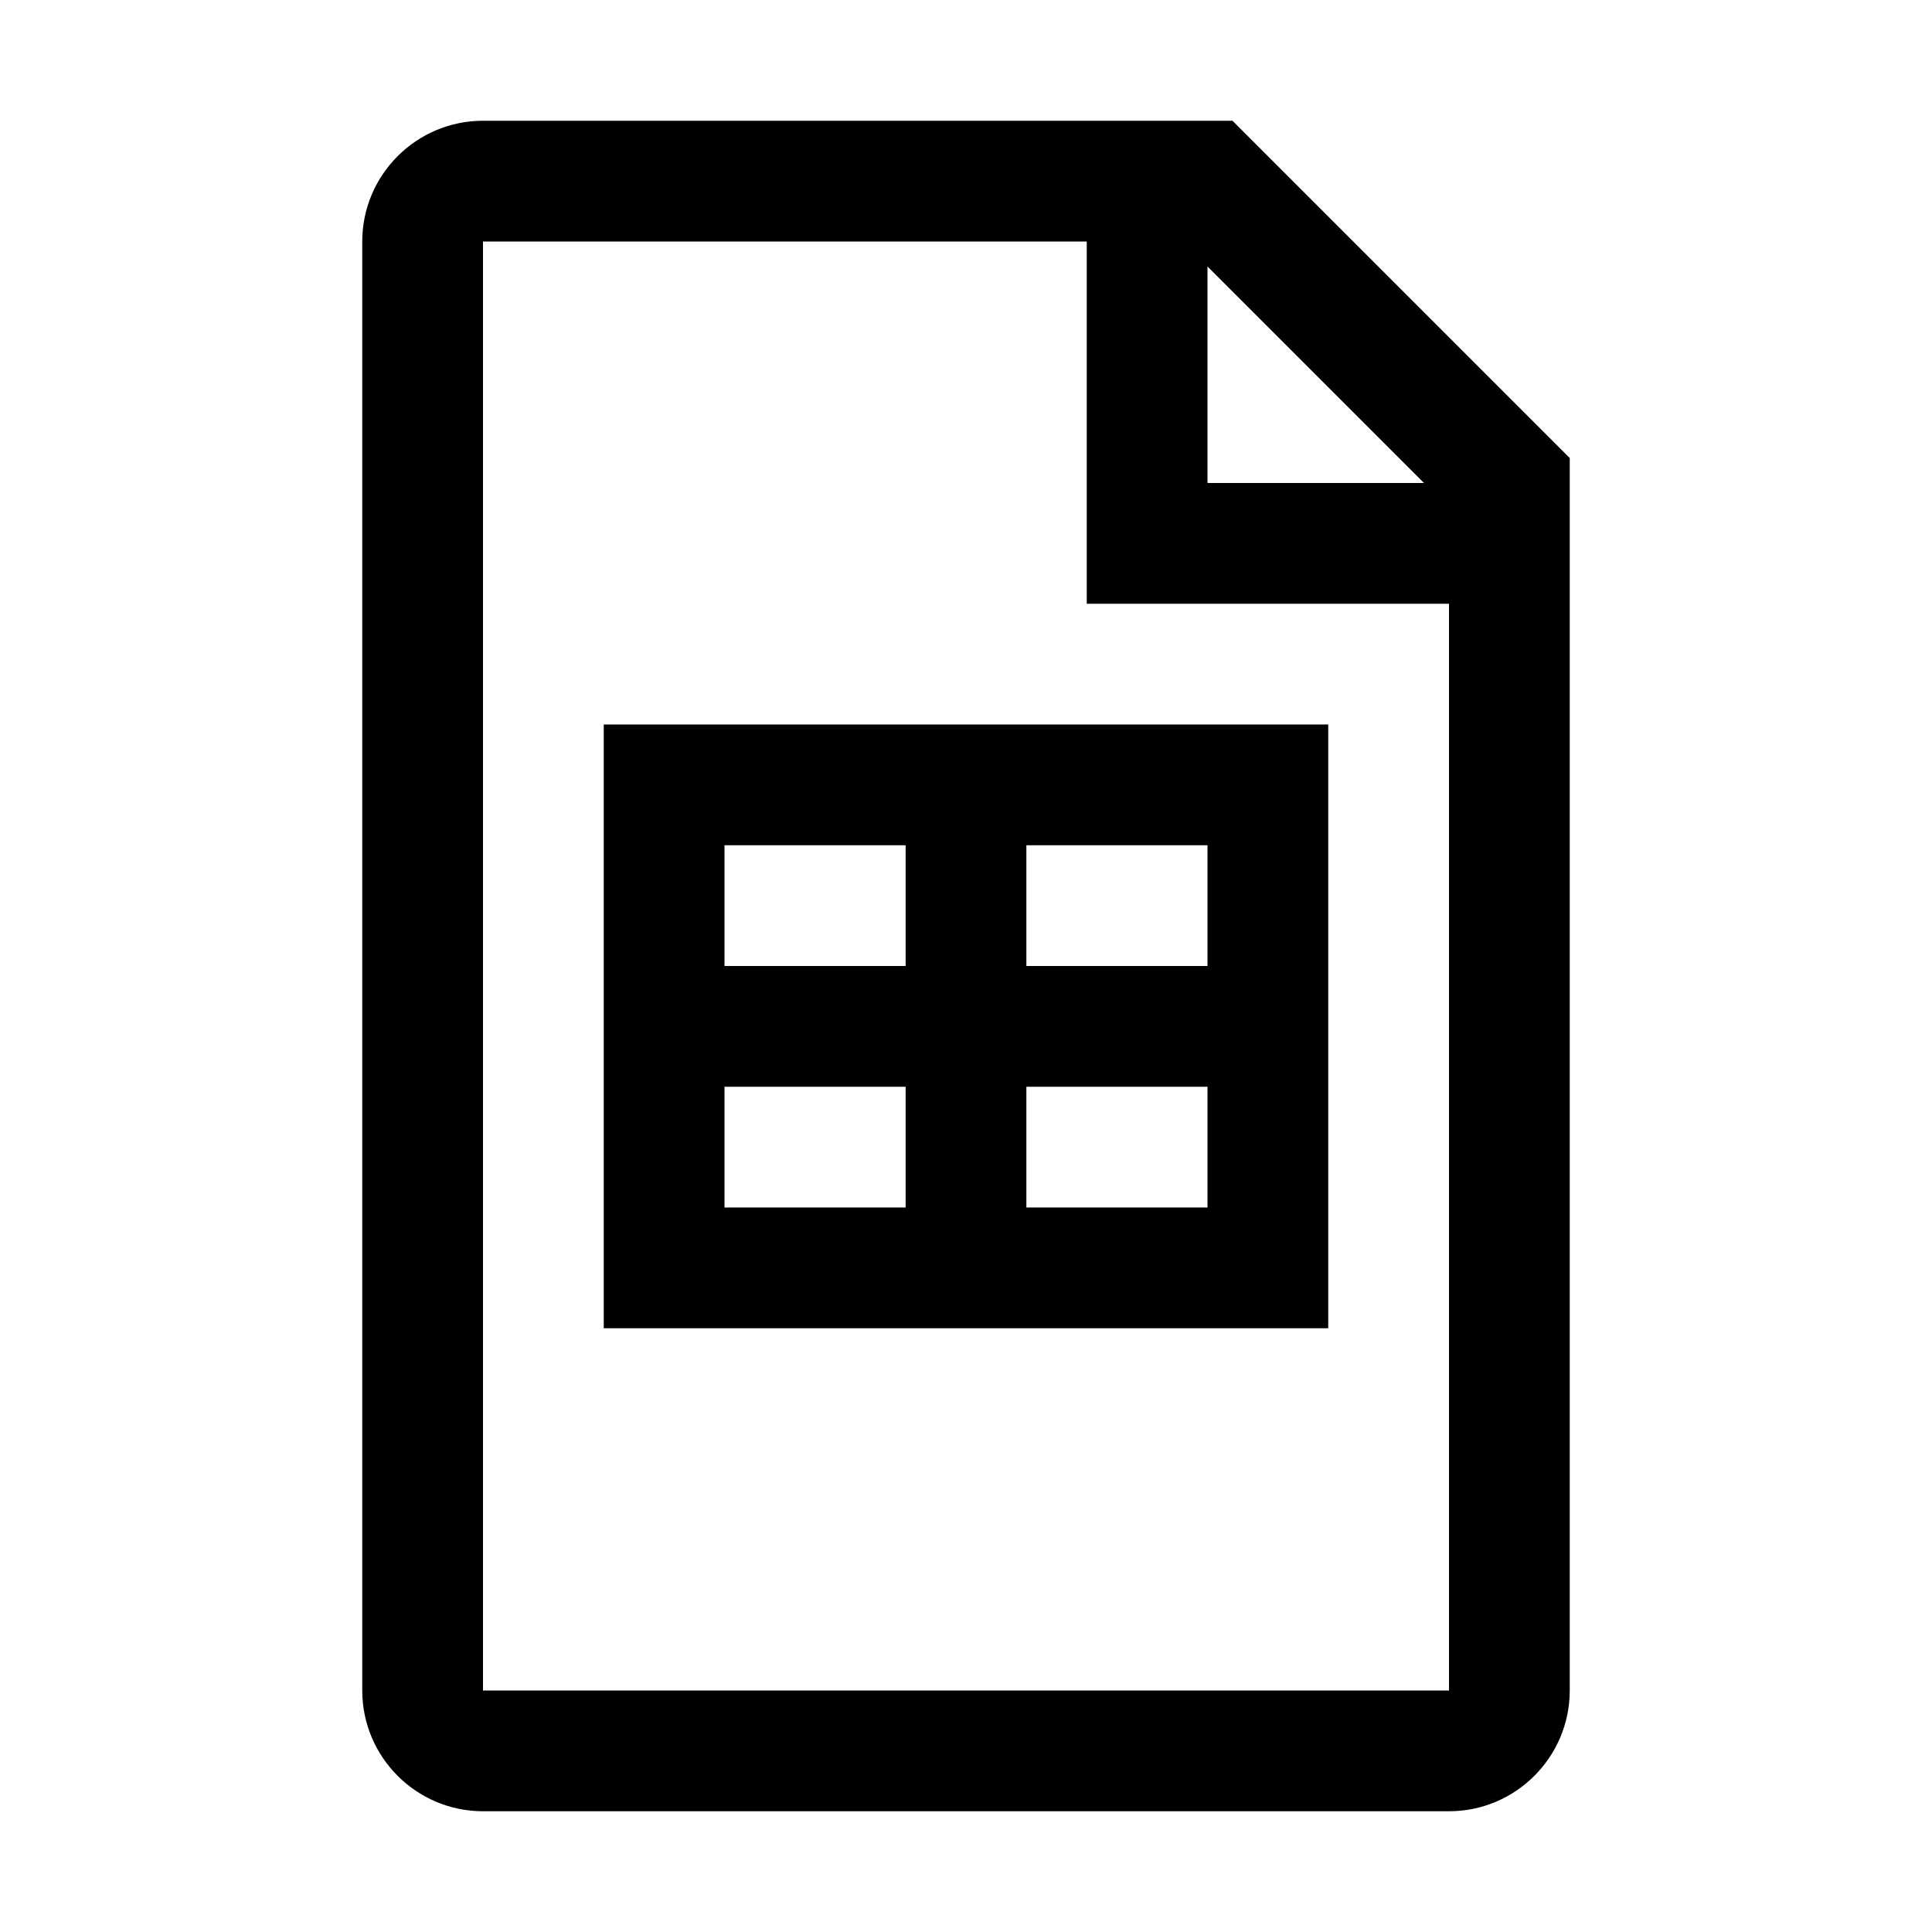
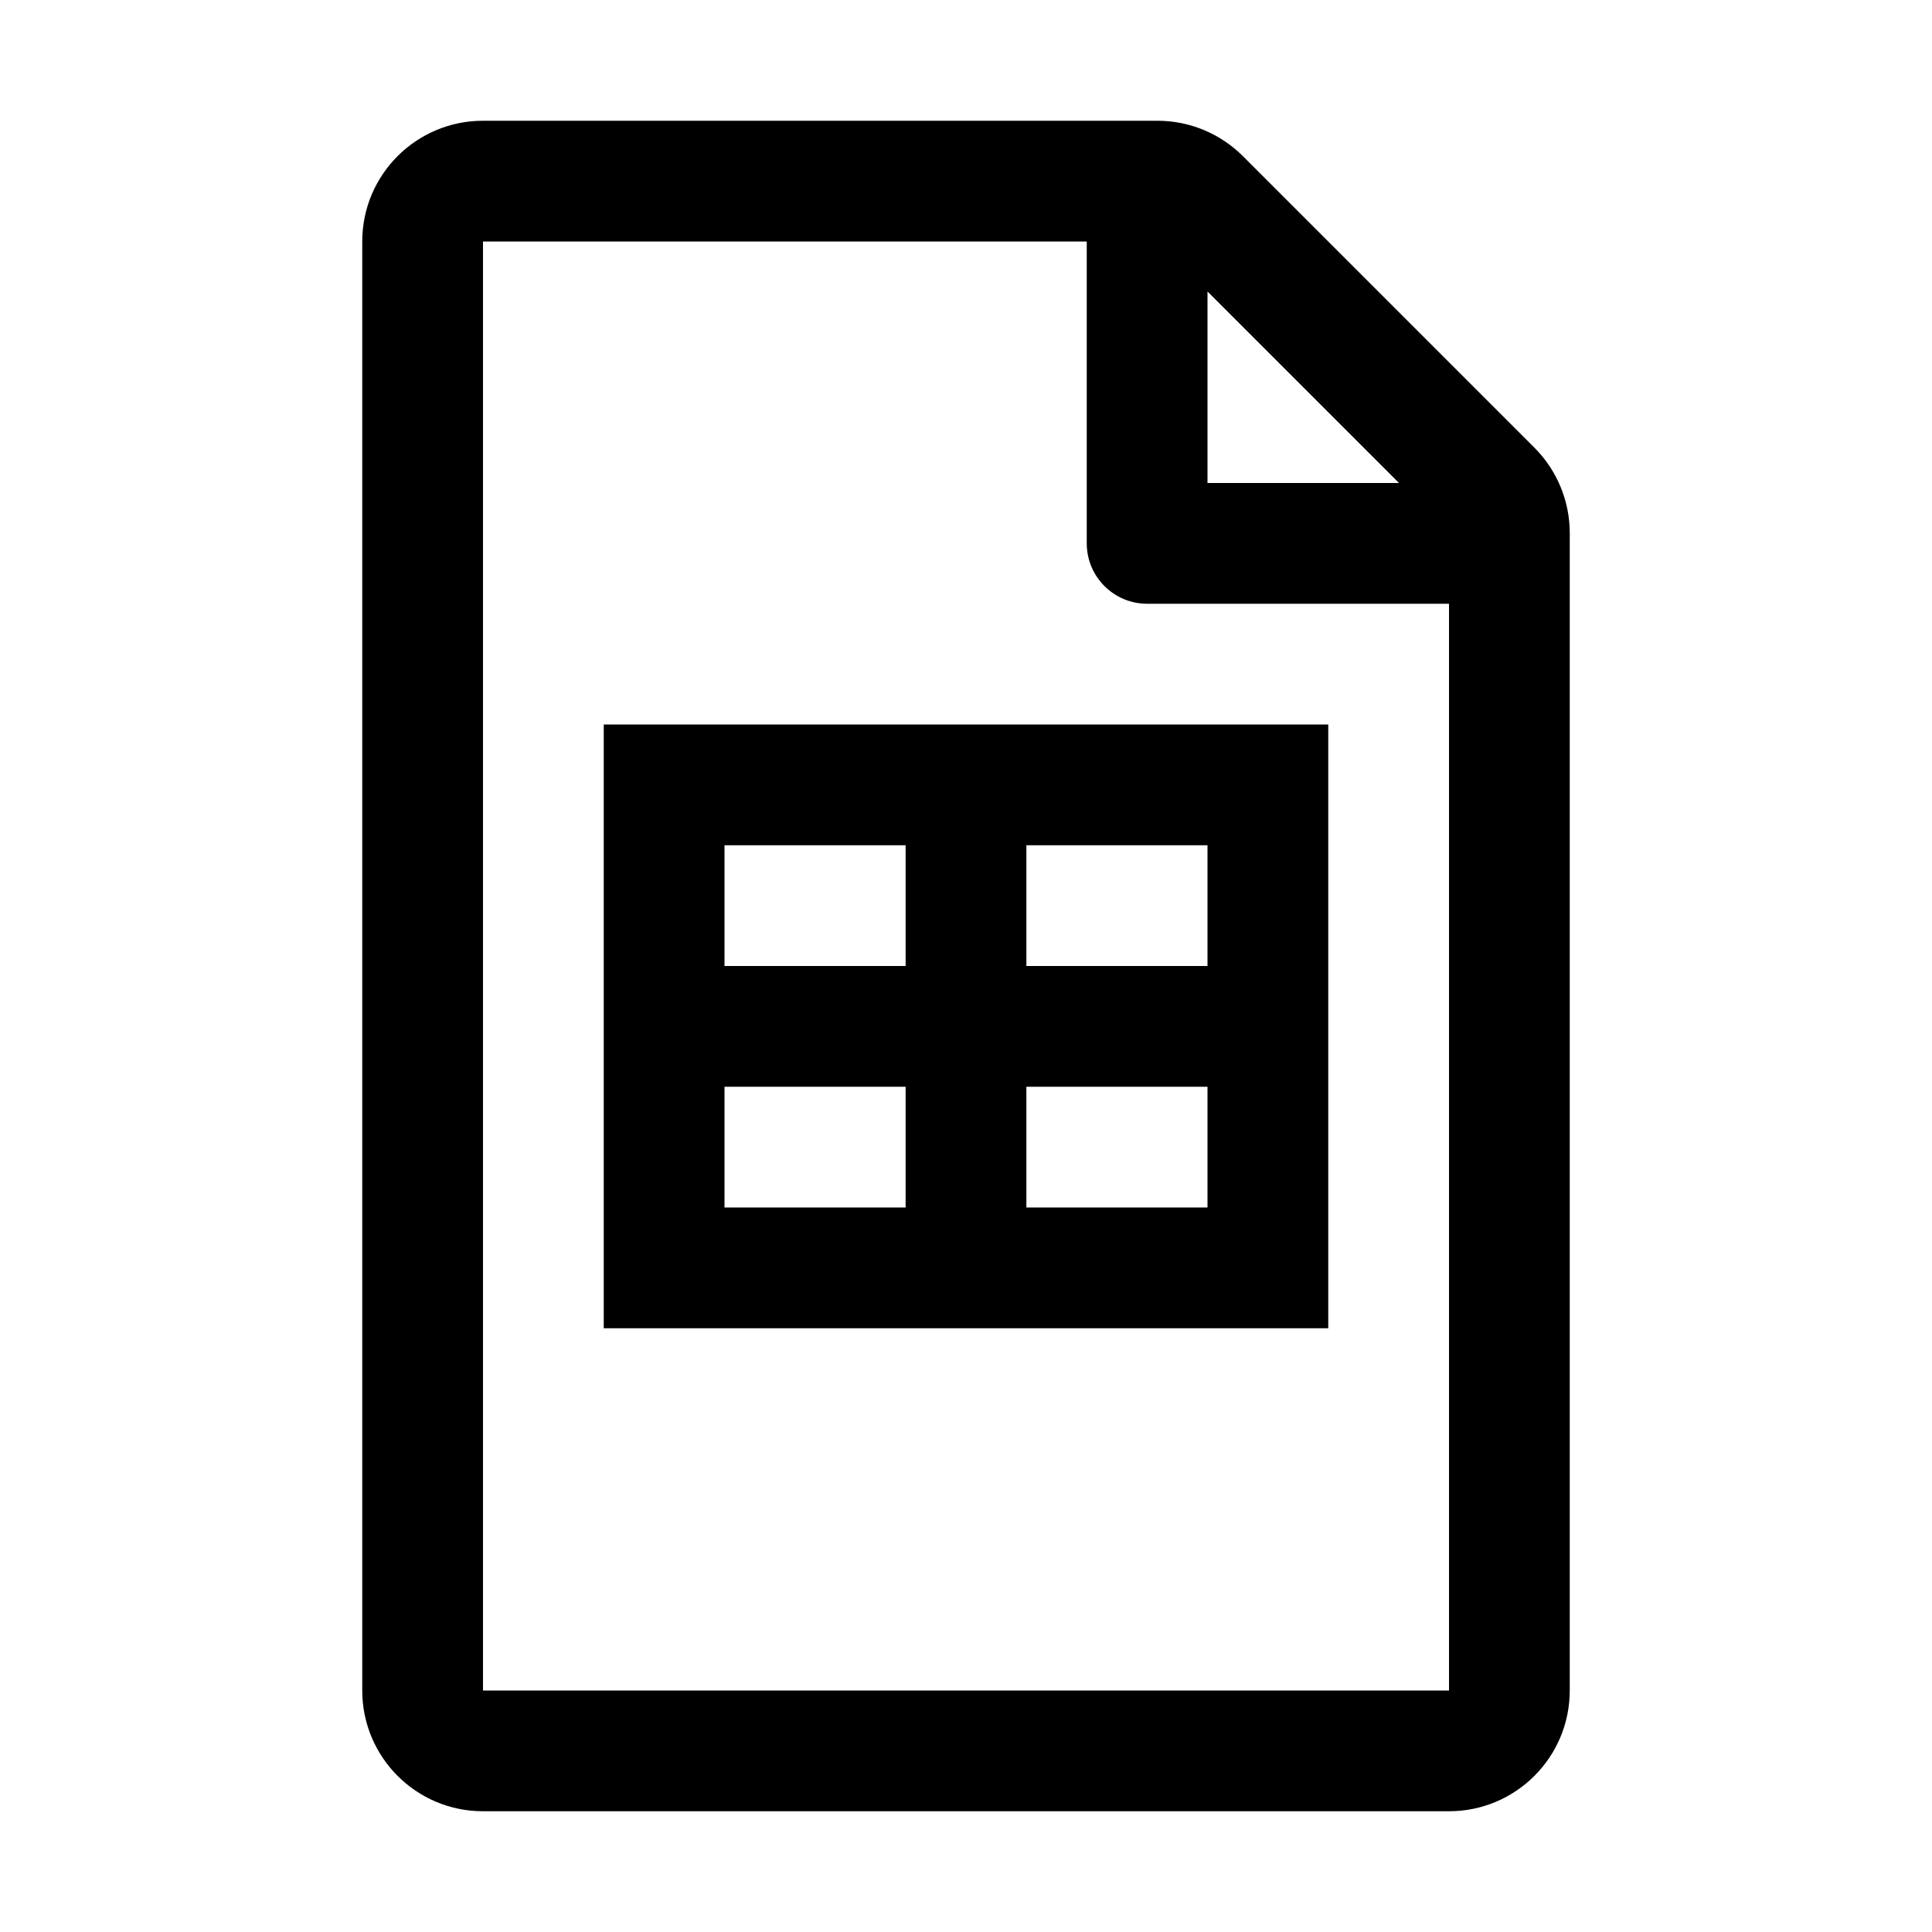
<svg xmlns="http://www.w3.org/2000/svg" width="32" height="32" viewBox="0 0 32 32" fill="none">
  <path fill-rule="evenodd" clip-rule="evenodd" d="M10 12H22V22H10V12ZM20 20V18H17V20H20ZM20 16V14H17V16H20ZM15 18V20H12V18H15ZM15 16V14H12V16H15Z" fill="black" />
-   <path fill-rule="evenodd" clip-rule="evenodd" d="M20.414 2H8C6.897 2 6 2.897 6 4V28C6 29.103 6.897 30 8 30H24C25.103 30 26 29.103 26 28V7.586L20.414 2ZM20 4.414L23.586 8H20V4.414ZM8 28V4H18V10H24V28H8Z" fill="black" />
+   <path fill-rule="evenodd" clip-rule="evenodd" d="M6 4C6 2.895 6.895 2 8 2H19.172C19.702 2 20.211 2.211 20.586 2.586L25.414 7.414C25.789 7.789 26 8.298 26 8.828V28C26 29.105 25.105 30 24 30H8C6.895 30 6 29.105 6 28V4ZM18 4H8V28H24V10H19C18.448 10 18 9.552 18 9V4ZM23.172 8L20 4.828V8H23.172Z" fill="black" />
</svg>
